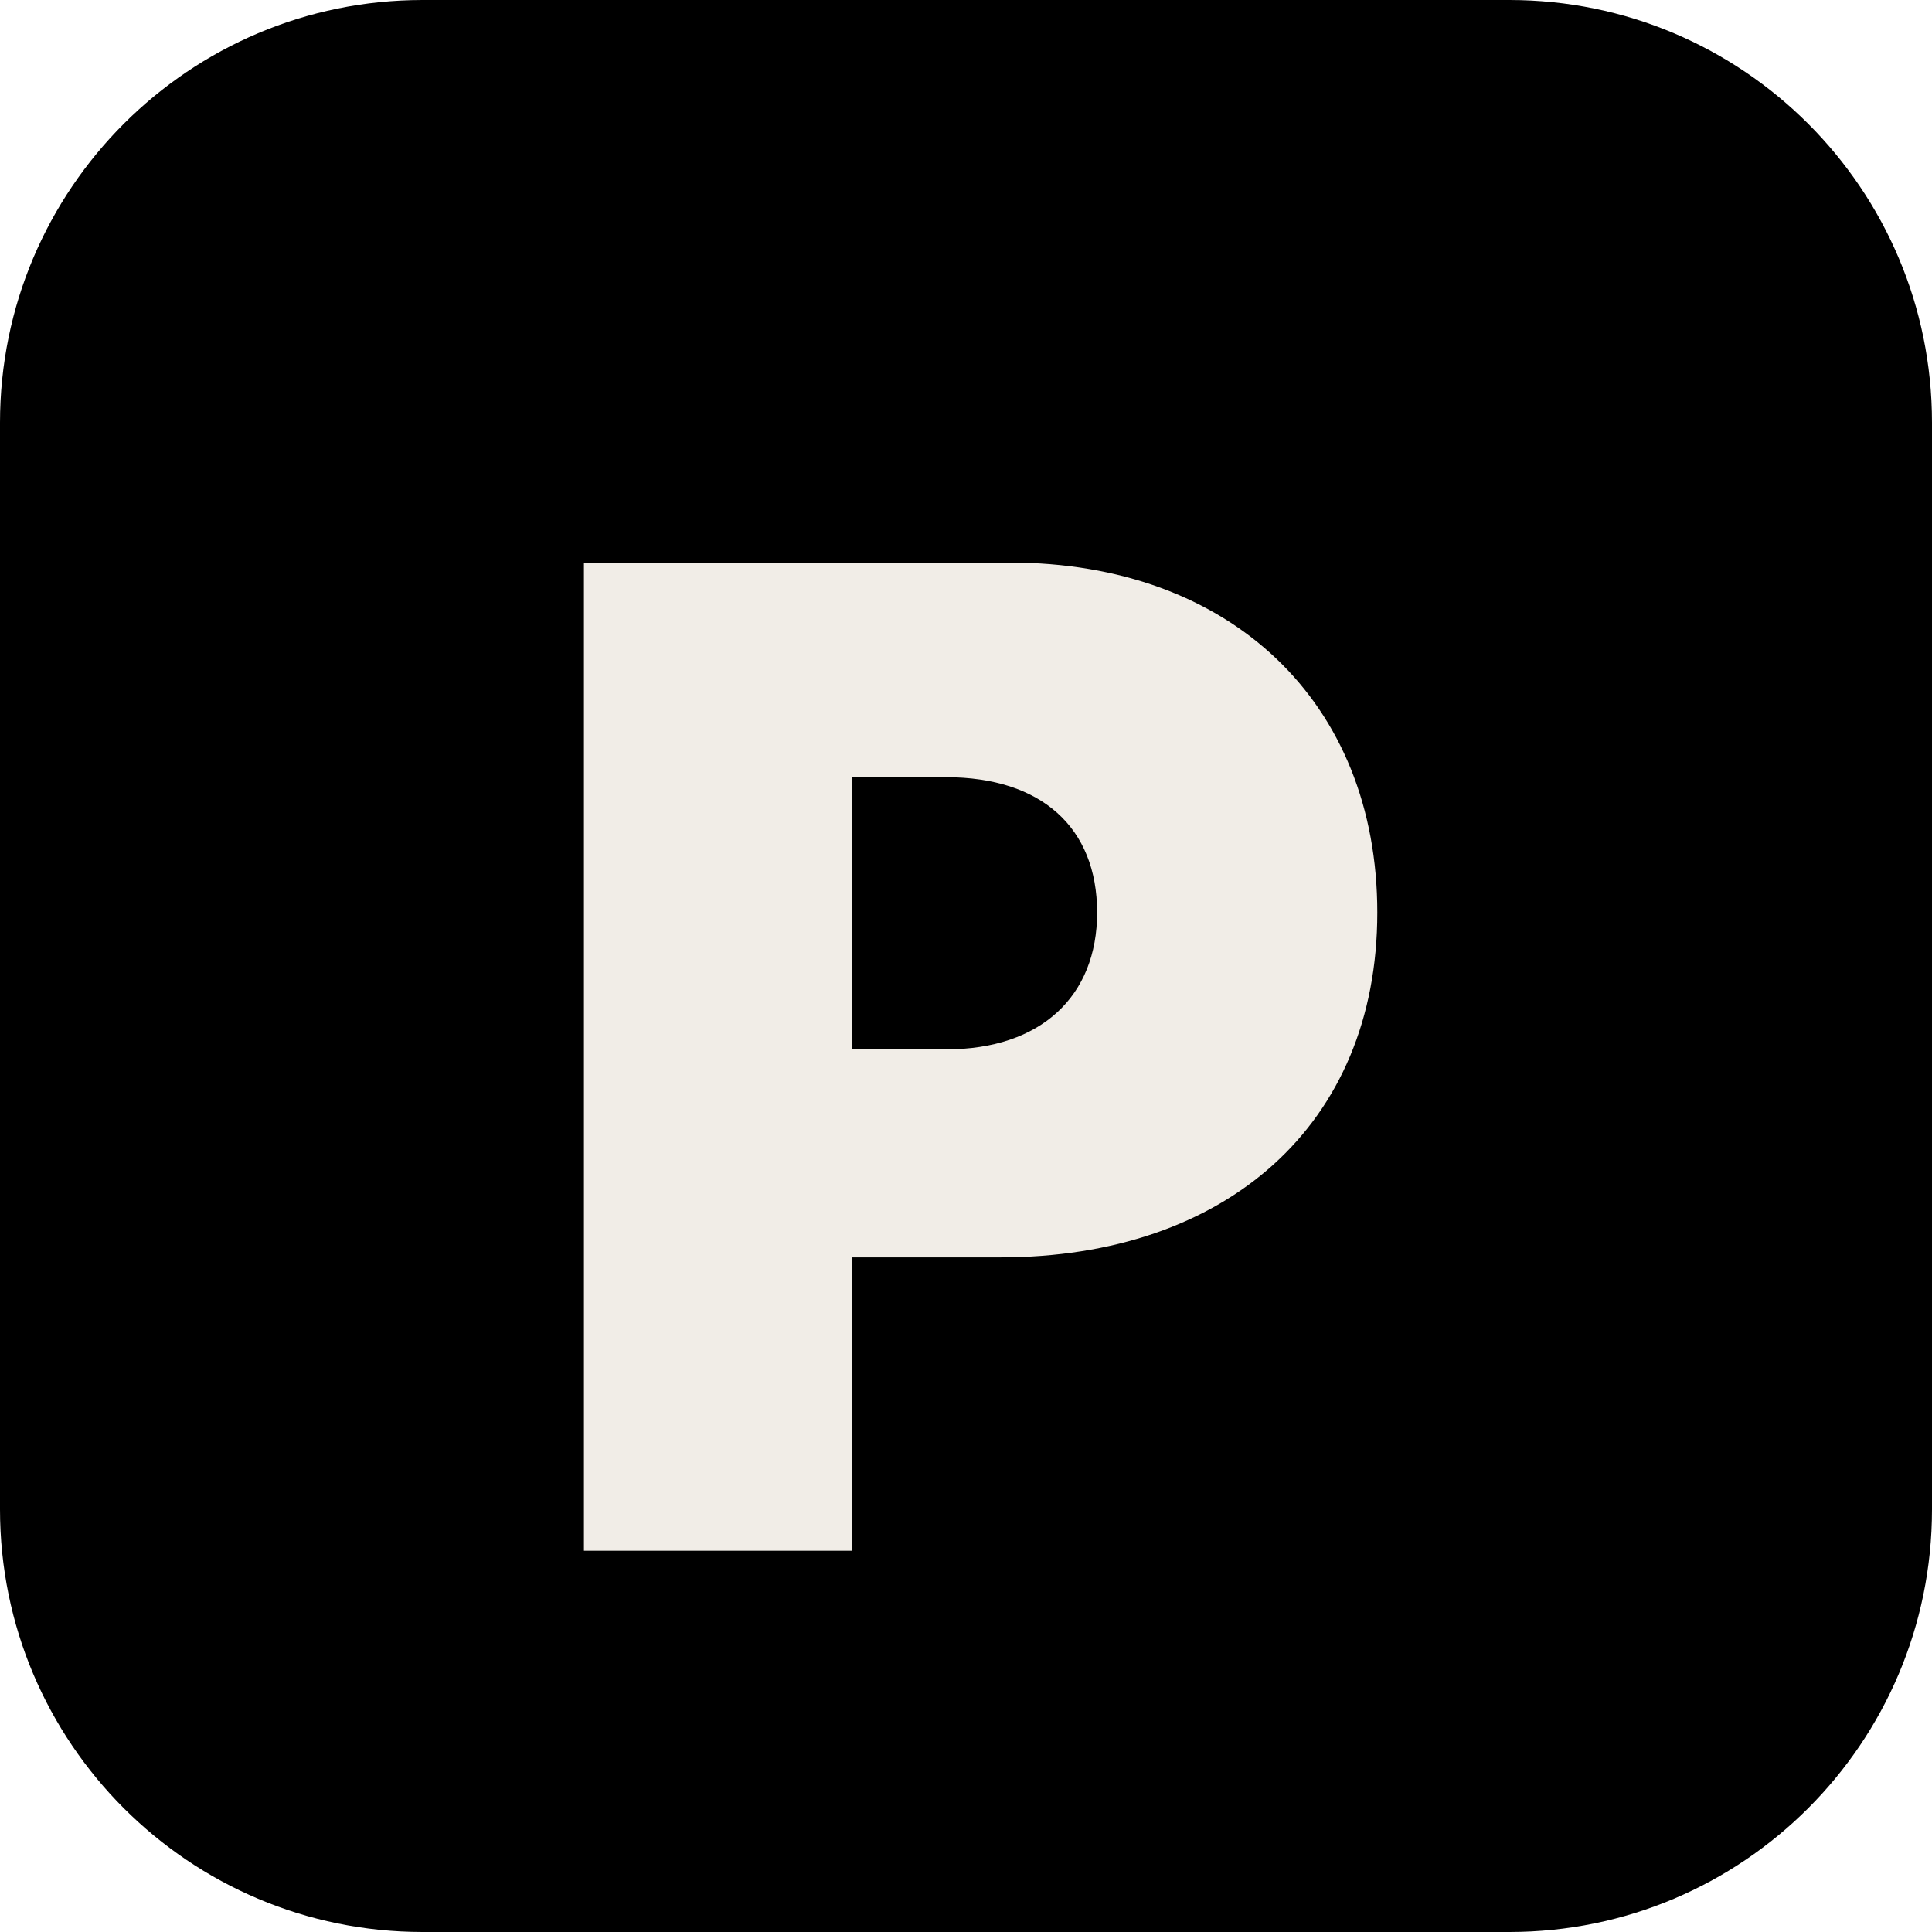
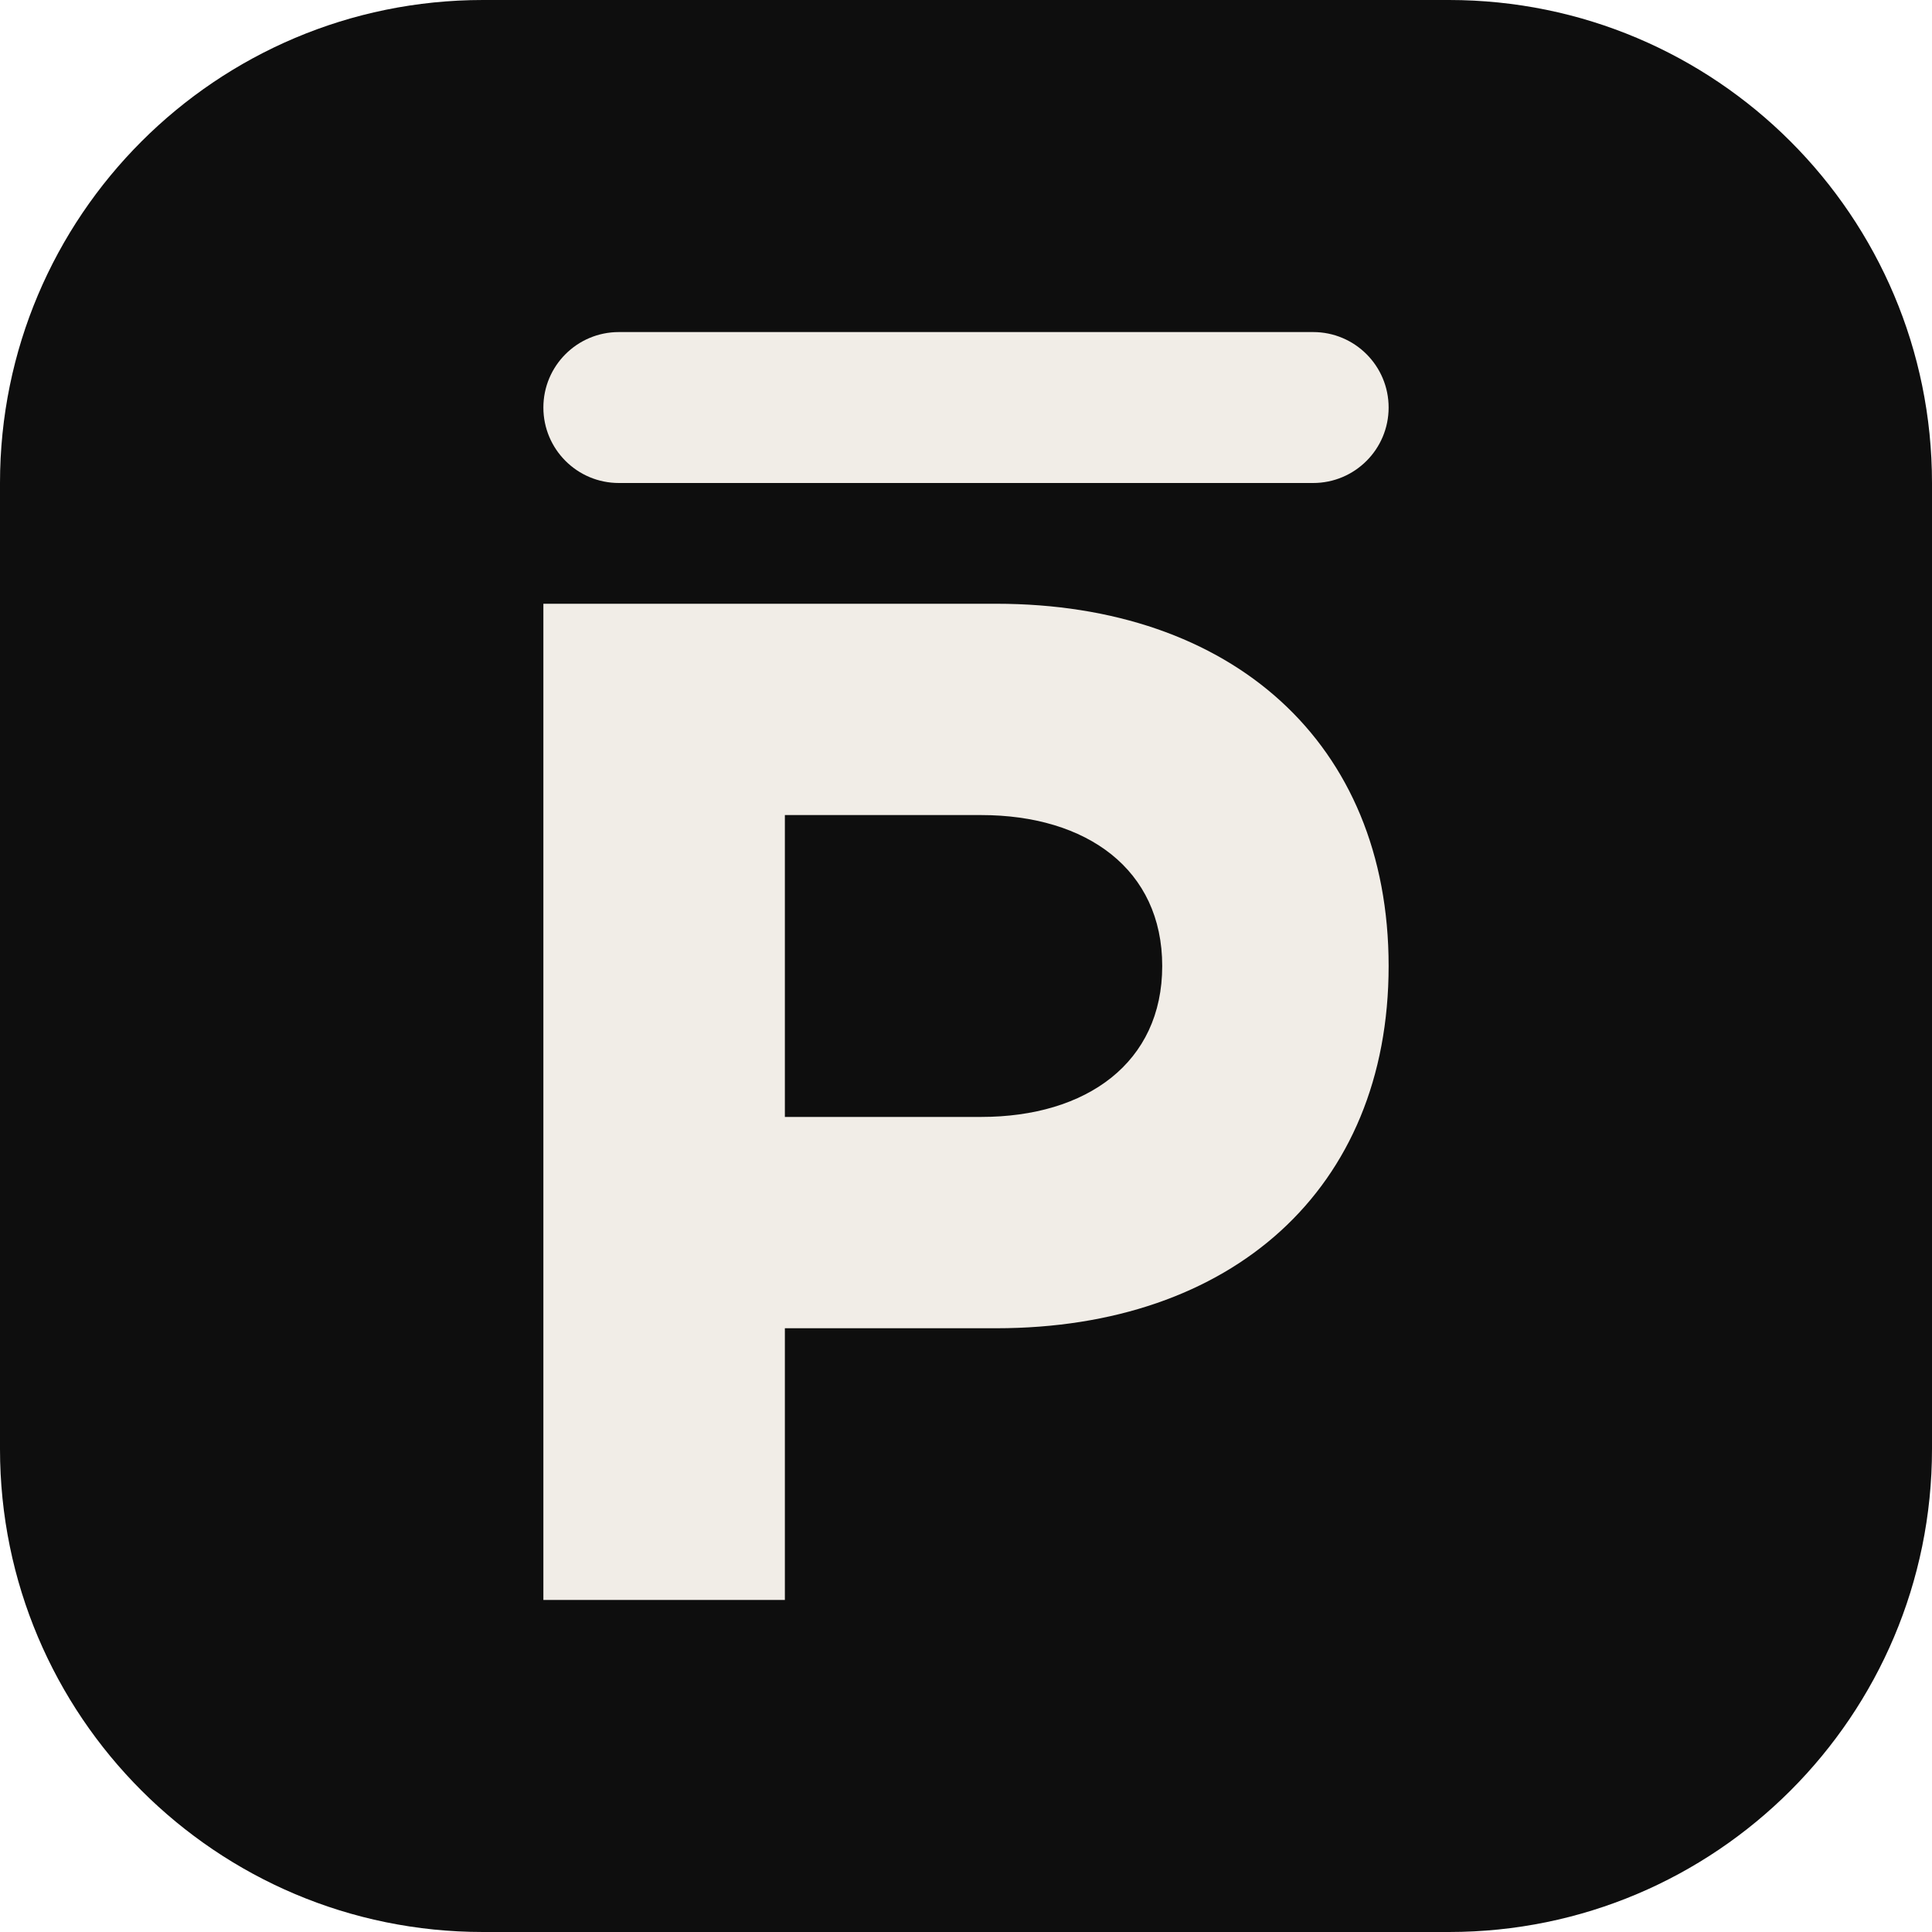
<svg xmlns="http://www.w3.org/2000/svg" viewBox="0 0 64 64" width="64" height="64">
-   <rect width="64" height="64" rx="14" fill="#000000" />
-   <text x="32" y="35" font-family="-apple-system, BlinkMacSystemFont, 'Impact', 'Arial Black', sans-serif" font-weight="900" font-size="45" fill="#F1EDE7" text-anchor="middle" dominant-baseline="central" letter-spacing="-1">P</text>
+   <rect width="64" height="64" rx="16" fill="#0E0E0E" />
+   <rect x="18" y="11" width="28" height="5" rx="2.5" fill="#F1EDE7" />
+   <path d="M 18 20 L 33 20 C 40.8 20 46 24.6 46 32 C 46 39.4 40.8 44 33 44 L 26 44 L 26 53 L 18 53 Z M 26 27 L 26 37 L 32.5 37 C 36 37 38.5 35.2 38.5 32 C 38.5 28.8 36 27 32.5 27 Z" fill="#F1EDE7" />
</svg>
